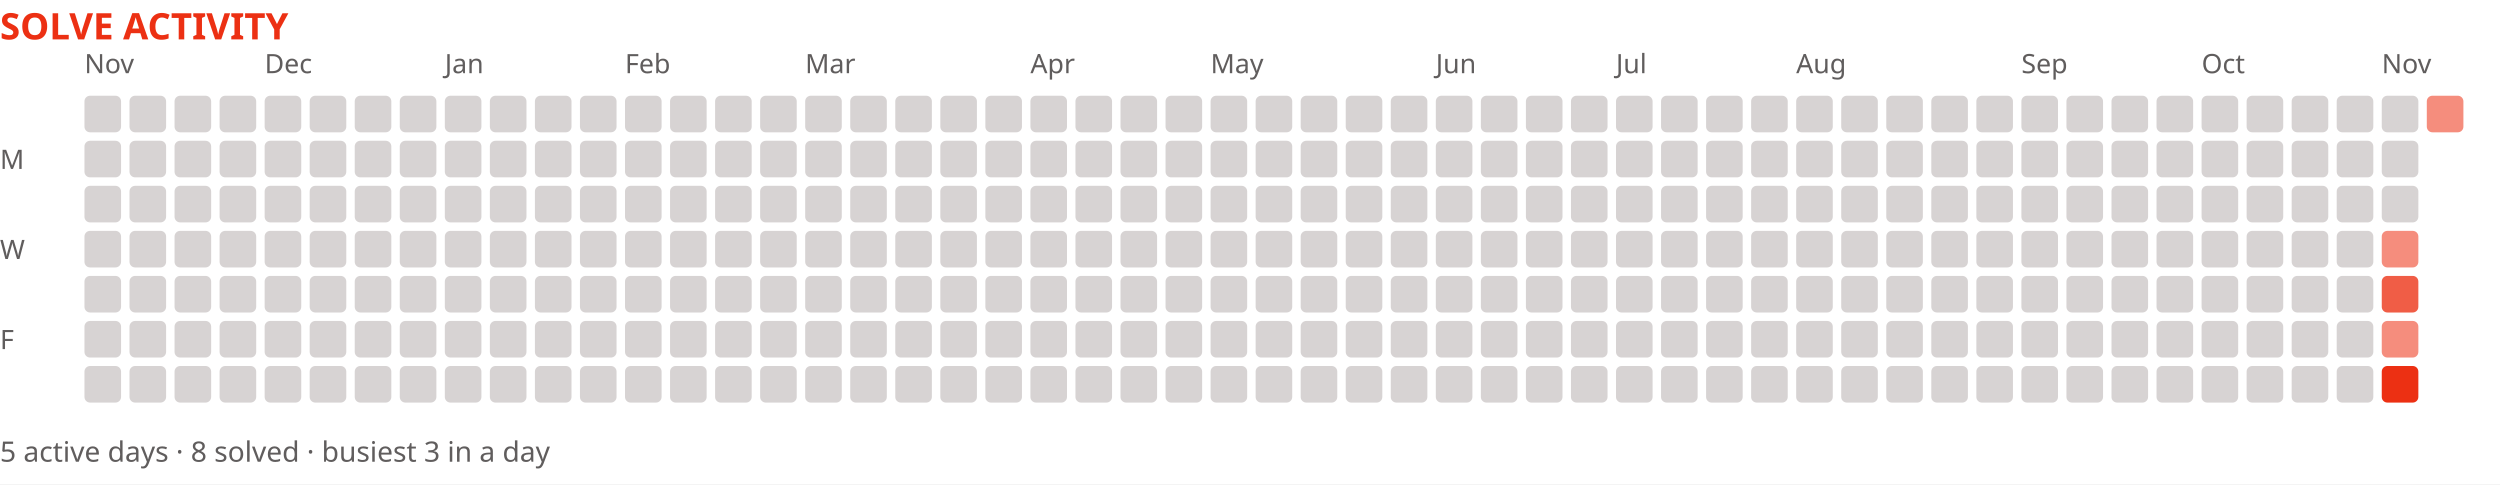
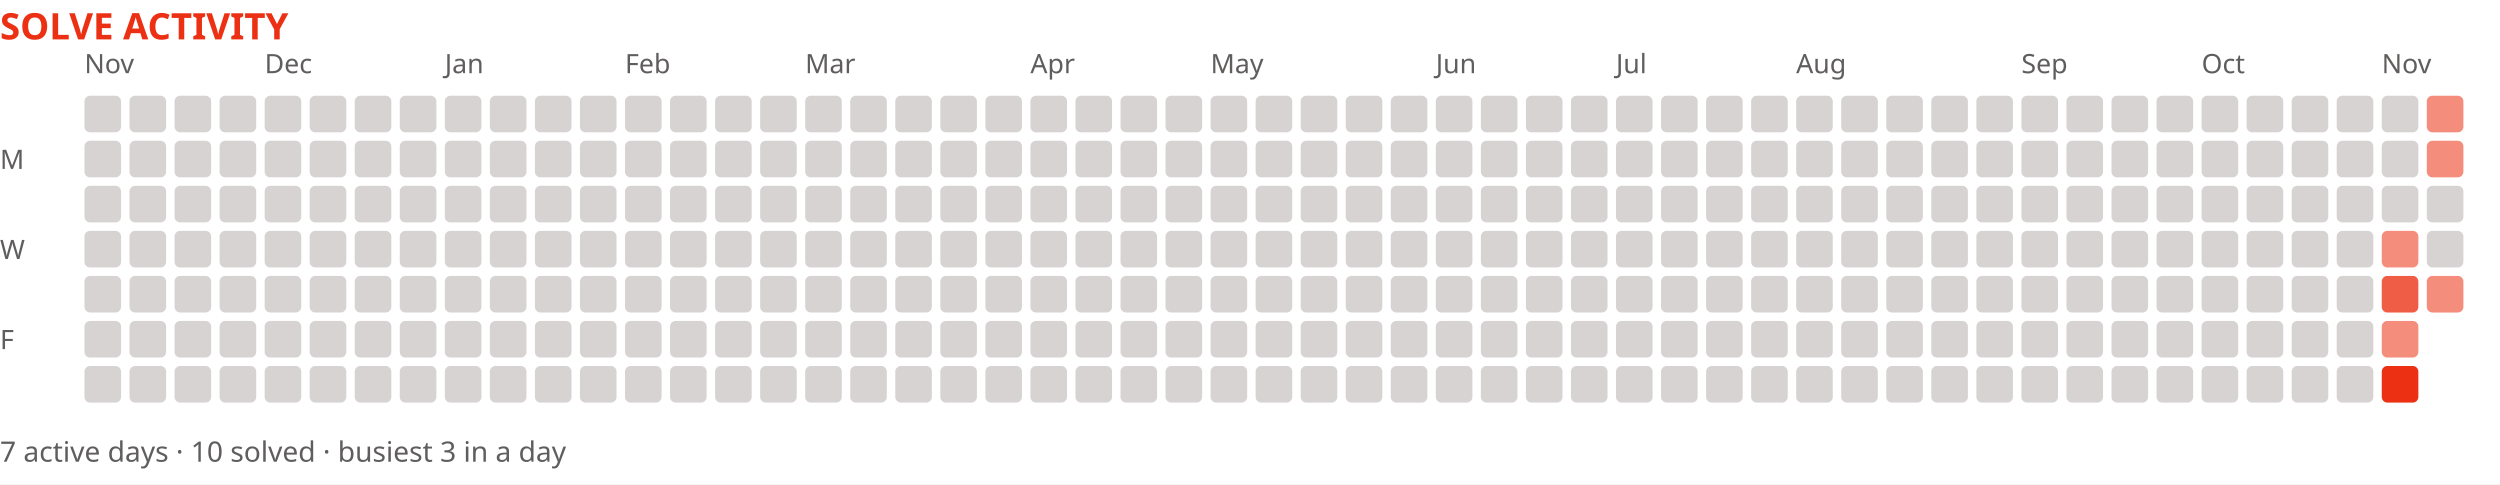
<svg xmlns="http://www.w3.org/2000/svg" width="888" height="172" viewBox="0 0 888 172" role="img" aria-label="Solve activity over the last year">
  <rect width="888" height="172" fill="#ffffff" />
  <text x="0" y="14" font-family="system-ui,sans-serif" font-size="13" font-weight="700" fill="#ec3013">SOLVE ACTIVITY</text>
  <text x="30" y="26" font-family="system-ui,sans-serif" font-size="9.5" fill="#605d5d">Nov</text>
  <text x="94" y="26" font-family="system-ui,sans-serif" font-size="9.5" fill="#605d5d">Dec</text>
  <text x="158" y="26" font-family="system-ui,sans-serif" font-size="9.5" fill="#605d5d">Jan</text>
  <text x="222" y="26" font-family="system-ui,sans-serif" font-size="9.5" fill="#605d5d">Feb</text>
  <text x="286" y="26" font-family="system-ui,sans-serif" font-size="9.5" fill="#605d5d">Mar</text>
  <text x="366" y="26" font-family="system-ui,sans-serif" font-size="9.5" fill="#605d5d">Apr</text>
  <text x="430" y="26" font-family="system-ui,sans-serif" font-size="9.5" fill="#605d5d">May</text>
  <text x="510" y="26" font-family="system-ui,sans-serif" font-size="9.5" fill="#605d5d">Jun</text>
  <text x="574" y="26" font-family="system-ui,sans-serif" font-size="9.5" fill="#605d5d">Jul</text>
  <text x="638" y="26" font-family="system-ui,sans-serif" font-size="9.5" fill="#605d5d">Aug</text>
  <text x="718" y="26" font-family="system-ui,sans-serif" font-size="9.5" fill="#605d5d">Sep</text>
  <text x="782" y="26" font-family="system-ui,sans-serif" font-size="9.5" fill="#605d5d">Oct</text>
  <text x="846" y="26" font-family="system-ui,sans-serif" font-size="9.5" fill="#605d5d">Nov</text>
  <text x="0" y="60" font-family="system-ui,sans-serif" font-size="9.5" fill="#605d5d">M</text>
  <text x="0" y="92" font-family="system-ui,sans-serif" font-size="9.5" fill="#605d5d">W</text>
  <text x="0" y="124" font-family="system-ui,sans-serif" font-size="9.5" fill="#605d5d">F</text>
  <rect x="30" y="34" width="13" height="13" fill="#d7d3d3" rx="2" />
  <rect x="30" y="50" width="13" height="13" fill="#d7d3d3" rx="2" />
  <rect x="30" y="66" width="13" height="13" fill="#d7d3d3" rx="2" />
  <rect x="30" y="82" width="13" height="13" fill="#d7d3d3" rx="2" />
  <rect x="30" y="98" width="13" height="13" fill="#d7d3d3" rx="2" />
  <rect x="30" y="114" width="13" height="13" fill="#d7d3d3" rx="2" />
  <rect x="30" y="130" width="13" height="13" fill="#d7d3d3" rx="2" />
  <rect x="46" y="34" width="13" height="13" fill="#d7d3d3" rx="2" />
  <rect x="46" y="50" width="13" height="13" fill="#d7d3d3" rx="2" />
  <rect x="46" y="66" width="13" height="13" fill="#d7d3d3" rx="2" />
  <rect x="46" y="82" width="13" height="13" fill="#d7d3d3" rx="2" />
  <rect x="46" y="98" width="13" height="13" fill="#d7d3d3" rx="2" />
  <rect x="46" y="114" width="13" height="13" fill="#d7d3d3" rx="2" />
  <rect x="46" y="130" width="13" height="13" fill="#d7d3d3" rx="2" />
  <rect x="62" y="34" width="13" height="13" fill="#d7d3d3" rx="2" />
  <rect x="62" y="50" width="13" height="13" fill="#d7d3d3" rx="2" />
  <rect x="62" y="66" width="13" height="13" fill="#d7d3d3" rx="2" />
  <rect x="62" y="82" width="13" height="13" fill="#d7d3d3" rx="2" />
  <rect x="62" y="98" width="13" height="13" fill="#d7d3d3" rx="2" />
  <rect x="62" y="114" width="13" height="13" fill="#d7d3d3" rx="2" />
  <rect x="62" y="130" width="13" height="13" fill="#d7d3d3" rx="2" />
  <rect x="78" y="34" width="13" height="13" fill="#d7d3d3" rx="2" />
  <rect x="78" y="50" width="13" height="13" fill="#d7d3d3" rx="2" />
  <rect x="78" y="66" width="13" height="13" fill="#d7d3d3" rx="2" />
  <rect x="78" y="82" width="13" height="13" fill="#d7d3d3" rx="2" />
  <rect x="78" y="98" width="13" height="13" fill="#d7d3d3" rx="2" />
  <rect x="78" y="114" width="13" height="13" fill="#d7d3d3" rx="2" />
  <rect x="78" y="130" width="13" height="13" fill="#d7d3d3" rx="2" />
  <rect x="94" y="34" width="13" height="13" fill="#d7d3d3" rx="2" />
  <rect x="94" y="50" width="13" height="13" fill="#d7d3d3" rx="2" />
  <rect x="94" y="66" width="13" height="13" fill="#d7d3d3" rx="2" />
  <rect x="94" y="82" width="13" height="13" fill="#d7d3d3" rx="2" />
  <rect x="94" y="98" width="13" height="13" fill="#d7d3d3" rx="2" />
  <rect x="94" y="114" width="13" height="13" fill="#d7d3d3" rx="2" />
  <rect x="94" y="130" width="13" height="13" fill="#d7d3d3" rx="2" />
  <rect x="110" y="34" width="13" height="13" fill="#d7d3d3" rx="2" />
  <rect x="110" y="50" width="13" height="13" fill="#d7d3d3" rx="2" />
  <rect x="110" y="66" width="13" height="13" fill="#d7d3d3" rx="2" />
  <rect x="110" y="82" width="13" height="13" fill="#d7d3d3" rx="2" />
  <rect x="110" y="98" width="13" height="13" fill="#d7d3d3" rx="2" />
  <rect x="110" y="114" width="13" height="13" fill="#d7d3d3" rx="2" />
  <rect x="110" y="130" width="13" height="13" fill="#d7d3d3" rx="2" />
  <rect x="126" y="34" width="13" height="13" fill="#d7d3d3" rx="2" />
  <rect x="126" y="50" width="13" height="13" fill="#d7d3d3" rx="2" />
  <rect x="126" y="66" width="13" height="13" fill="#d7d3d3" rx="2" />
  <rect x="126" y="82" width="13" height="13" fill="#d7d3d3" rx="2" />
  <rect x="126" y="98" width="13" height="13" fill="#d7d3d3" rx="2" />
  <rect x="126" y="114" width="13" height="13" fill="#d7d3d3" rx="2" />
  <rect x="126" y="130" width="13" height="13" fill="#d7d3d3" rx="2" />
  <rect x="142" y="34" width="13" height="13" fill="#d7d3d3" rx="2" />
  <rect x="142" y="50" width="13" height="13" fill="#d7d3d3" rx="2" />
  <rect x="142" y="66" width="13" height="13" fill="#d7d3d3" rx="2" />
  <rect x="142" y="82" width="13" height="13" fill="#d7d3d3" rx="2" />
  <rect x="142" y="98" width="13" height="13" fill="#d7d3d3" rx="2" />
  <rect x="142" y="114" width="13" height="13" fill="#d7d3d3" rx="2" />
  <rect x="142" y="130" width="13" height="13" fill="#d7d3d3" rx="2" />
  <rect x="158" y="34" width="13" height="13" fill="#d7d3d3" rx="2" />
  <rect x="158" y="50" width="13" height="13" fill="#d7d3d3" rx="2" />
  <rect x="158" y="66" width="13" height="13" fill="#d7d3d3" rx="2" />
  <rect x="158" y="82" width="13" height="13" fill="#d7d3d3" rx="2" />
  <rect x="158" y="98" width="13" height="13" fill="#d7d3d3" rx="2" />
  <rect x="158" y="114" width="13" height="13" fill="#d7d3d3" rx="2" />
  <rect x="158" y="130" width="13" height="13" fill="#d7d3d3" rx="2" />
  <rect x="174" y="34" width="13" height="13" fill="#d7d3d3" rx="2" />
  <rect x="174" y="50" width="13" height="13" fill="#d7d3d3" rx="2" />
  <rect x="174" y="66" width="13" height="13" fill="#d7d3d3" rx="2" />
  <rect x="174" y="82" width="13" height="13" fill="#d7d3d3" rx="2" />
  <rect x="174" y="98" width="13" height="13" fill="#d7d3d3" rx="2" />
  <rect x="174" y="114" width="13" height="13" fill="#d7d3d3" rx="2" />
  <rect x="174" y="130" width="13" height="13" fill="#d7d3d3" rx="2" />
  <rect x="190" y="34" width="13" height="13" fill="#d7d3d3" rx="2" />
  <rect x="190" y="50" width="13" height="13" fill="#d7d3d3" rx="2" />
  <rect x="190" y="66" width="13" height="13" fill="#d7d3d3" rx="2" />
  <rect x="190" y="82" width="13" height="13" fill="#d7d3d3" rx="2" />
  <rect x="190" y="98" width="13" height="13" fill="#d7d3d3" rx="2" />
  <rect x="190" y="114" width="13" height="13" fill="#d7d3d3" rx="2" />
  <rect x="190" y="130" width="13" height="13" fill="#d7d3d3" rx="2" />
  <rect x="206" y="34" width="13" height="13" fill="#d7d3d3" rx="2" />
  <rect x="206" y="50" width="13" height="13" fill="#d7d3d3" rx="2" />
  <rect x="206" y="66" width="13" height="13" fill="#d7d3d3" rx="2" />
  <rect x="206" y="82" width="13" height="13" fill="#d7d3d3" rx="2" />
  <rect x="206" y="98" width="13" height="13" fill="#d7d3d3" rx="2" />
  <rect x="206" y="114" width="13" height="13" fill="#d7d3d3" rx="2" />
  <rect x="206" y="130" width="13" height="13" fill="#d7d3d3" rx="2" />
  <rect x="222" y="34" width="13" height="13" fill="#d7d3d3" rx="2" />
  <rect x="222" y="50" width="13" height="13" fill="#d7d3d3" rx="2" />
  <rect x="222" y="66" width="13" height="13" fill="#d7d3d3" rx="2" />
  <rect x="222" y="82" width="13" height="13" fill="#d7d3d3" rx="2" />
  <rect x="222" y="98" width="13" height="13" fill="#d7d3d3" rx="2" />
  <rect x="222" y="114" width="13" height="13" fill="#d7d3d3" rx="2" />
  <rect x="222" y="130" width="13" height="13" fill="#d7d3d3" rx="2" />
  <rect x="238" y="34" width="13" height="13" fill="#d7d3d3" rx="2" />
  <rect x="238" y="50" width="13" height="13" fill="#d7d3d3" rx="2" />
  <rect x="238" y="66" width="13" height="13" fill="#d7d3d3" rx="2" />
  <rect x="238" y="82" width="13" height="13" fill="#d7d3d3" rx="2" />
  <rect x="238" y="98" width="13" height="13" fill="#d7d3d3" rx="2" />
  <rect x="238" y="114" width="13" height="13" fill="#d7d3d3" rx="2" />
  <rect x="238" y="130" width="13" height="13" fill="#d7d3d3" rx="2" />
  <rect x="254" y="34" width="13" height="13" fill="#d7d3d3" rx="2" />
  <rect x="254" y="50" width="13" height="13" fill="#d7d3d3" rx="2" />
  <rect x="254" y="66" width="13" height="13" fill="#d7d3d3" rx="2" />
  <rect x="254" y="82" width="13" height="13" fill="#d7d3d3" rx="2" />
  <rect x="254" y="98" width="13" height="13" fill="#d7d3d3" rx="2" />
  <rect x="254" y="114" width="13" height="13" fill="#d7d3d3" rx="2" />
  <rect x="254" y="130" width="13" height="13" fill="#d7d3d3" rx="2" />
  <rect x="270" y="34" width="13" height="13" fill="#d7d3d3" rx="2" />
  <rect x="270" y="50" width="13" height="13" fill="#d7d3d3" rx="2" />
  <rect x="270" y="66" width="13" height="13" fill="#d7d3d3" rx="2" />
  <rect x="270" y="82" width="13" height="13" fill="#d7d3d3" rx="2" />
  <rect x="270" y="98" width="13" height="13" fill="#d7d3d3" rx="2" />
  <rect x="270" y="114" width="13" height="13" fill="#d7d3d3" rx="2" />
  <rect x="270" y="130" width="13" height="13" fill="#d7d3d3" rx="2" />
  <rect x="286" y="34" width="13" height="13" fill="#d7d3d3" rx="2" />
  <rect x="286" y="50" width="13" height="13" fill="#d7d3d3" rx="2" />
  <rect x="286" y="66" width="13" height="13" fill="#d7d3d3" rx="2" />
  <rect x="286" y="82" width="13" height="13" fill="#d7d3d3" rx="2" />
  <rect x="286" y="98" width="13" height="13" fill="#d7d3d3" rx="2" />
  <rect x="286" y="114" width="13" height="13" fill="#d7d3d3" rx="2" />
  <rect x="286" y="130" width="13" height="13" fill="#d7d3d3" rx="2" />
  <rect x="302" y="34" width="13" height="13" fill="#d7d3d3" rx="2" />
  <rect x="302" y="50" width="13" height="13" fill="#d7d3d3" rx="2" />
  <rect x="302" y="66" width="13" height="13" fill="#d7d3d3" rx="2" />
  <rect x="302" y="82" width="13" height="13" fill="#d7d3d3" rx="2" />
  <rect x="302" y="98" width="13" height="13" fill="#d7d3d3" rx="2" />
  <rect x="302" y="114" width="13" height="13" fill="#d7d3d3" rx="2" />
  <rect x="302" y="130" width="13" height="13" fill="#d7d3d3" rx="2" />
  <rect x="318" y="34" width="13" height="13" fill="#d7d3d3" rx="2" />
  <rect x="318" y="50" width="13" height="13" fill="#d7d3d3" rx="2" />
  <rect x="318" y="66" width="13" height="13" fill="#d7d3d3" rx="2" />
  <rect x="318" y="82" width="13" height="13" fill="#d7d3d3" rx="2" />
  <rect x="318" y="98" width="13" height="13" fill="#d7d3d3" rx="2" />
  <rect x="318" y="114" width="13" height="13" fill="#d7d3d3" rx="2" />
  <rect x="318" y="130" width="13" height="13" fill="#d7d3d3" rx="2" />
  <rect x="334" y="34" width="13" height="13" fill="#d7d3d3" rx="2" />
  <rect x="334" y="50" width="13" height="13" fill="#d7d3d3" rx="2" />
  <rect x="334" y="66" width="13" height="13" fill="#d7d3d3" rx="2" />
  <rect x="334" y="82" width="13" height="13" fill="#d7d3d3" rx="2" />
  <rect x="334" y="98" width="13" height="13" fill="#d7d3d3" rx="2" />
  <rect x="334" y="114" width="13" height="13" fill="#d7d3d3" rx="2" />
  <rect x="334" y="130" width="13" height="13" fill="#d7d3d3" rx="2" />
  <rect x="350" y="34" width="13" height="13" fill="#d7d3d3" rx="2" />
  <rect x="350" y="50" width="13" height="13" fill="#d7d3d3" rx="2" />
  <rect x="350" y="66" width="13" height="13" fill="#d7d3d3" rx="2" />
  <rect x="350" y="82" width="13" height="13" fill="#d7d3d3" rx="2" />
  <rect x="350" y="98" width="13" height="13" fill="#d7d3d3" rx="2" />
  <rect x="350" y="114" width="13" height="13" fill="#d7d3d3" rx="2" />
  <rect x="350" y="130" width="13" height="13" fill="#d7d3d3" rx="2" />
  <rect x="366" y="34" width="13" height="13" fill="#d7d3d3" rx="2" />
  <rect x="366" y="50" width="13" height="13" fill="#d7d3d3" rx="2" />
  <rect x="366" y="66" width="13" height="13" fill="#d7d3d3" rx="2" />
  <rect x="366" y="82" width="13" height="13" fill="#d7d3d3" rx="2" />
  <rect x="366" y="98" width="13" height="13" fill="#d7d3d3" rx="2" />
  <rect x="366" y="114" width="13" height="13" fill="#d7d3d3" rx="2" />
  <rect x="366" y="130" width="13" height="13" fill="#d7d3d3" rx="2" />
  <rect x="382" y="34" width="13" height="13" fill="#d7d3d3" rx="2" />
  <rect x="382" y="50" width="13" height="13" fill="#d7d3d3" rx="2" />
  <rect x="382" y="66" width="13" height="13" fill="#d7d3d3" rx="2" />
  <rect x="382" y="82" width="13" height="13" fill="#d7d3d3" rx="2" />
  <rect x="382" y="98" width="13" height="13" fill="#d7d3d3" rx="2" />
  <rect x="382" y="114" width="13" height="13" fill="#d7d3d3" rx="2" />
  <rect x="382" y="130" width="13" height="13" fill="#d7d3d3" rx="2" />
  <rect x="398" y="34" width="13" height="13" fill="#d7d3d3" rx="2" />
  <rect x="398" y="50" width="13" height="13" fill="#d7d3d3" rx="2" />
  <rect x="398" y="66" width="13" height="13" fill="#d7d3d3" rx="2" />
  <rect x="398" y="82" width="13" height="13" fill="#d7d3d3" rx="2" />
  <rect x="398" y="98" width="13" height="13" fill="#d7d3d3" rx="2" />
  <rect x="398" y="114" width="13" height="13" fill="#d7d3d3" rx="2" />
  <rect x="398" y="130" width="13" height="13" fill="#d7d3d3" rx="2" />
  <rect x="414" y="34" width="13" height="13" fill="#d7d3d3" rx="2" />
  <rect x="414" y="50" width="13" height="13" fill="#d7d3d3" rx="2" />
  <rect x="414" y="66" width="13" height="13" fill="#d7d3d3" rx="2" />
  <rect x="414" y="82" width="13" height="13" fill="#d7d3d3" rx="2" />
  <rect x="414" y="98" width="13" height="13" fill="#d7d3d3" rx="2" />
  <rect x="414" y="114" width="13" height="13" fill="#d7d3d3" rx="2" />
  <rect x="414" y="130" width="13" height="13" fill="#d7d3d3" rx="2" />
  <rect x="430" y="34" width="13" height="13" fill="#d7d3d3" rx="2" />
  <rect x="430" y="50" width="13" height="13" fill="#d7d3d3" rx="2" />
  <rect x="430" y="66" width="13" height="13" fill="#d7d3d3" rx="2" />
  <rect x="430" y="82" width="13" height="13" fill="#d7d3d3" rx="2" />
  <rect x="430" y="98" width="13" height="13" fill="#d7d3d3" rx="2" />
  <rect x="430" y="114" width="13" height="13" fill="#d7d3d3" rx="2" />
  <rect x="430" y="130" width="13" height="13" fill="#d7d3d3" rx="2" />
  <rect x="446" y="34" width="13" height="13" fill="#d7d3d3" rx="2" />
  <rect x="446" y="50" width="13" height="13" fill="#d7d3d3" rx="2" />
  <rect x="446" y="66" width="13" height="13" fill="#d7d3d3" rx="2" />
  <rect x="446" y="82" width="13" height="13" fill="#d7d3d3" rx="2" />
  <rect x="446" y="98" width="13" height="13" fill="#d7d3d3" rx="2" />
  <rect x="446" y="114" width="13" height="13" fill="#d7d3d3" rx="2" />
  <rect x="446" y="130" width="13" height="13" fill="#d7d3d3" rx="2" />
  <rect x="462" y="34" width="13" height="13" fill="#d7d3d3" rx="2" />
  <rect x="462" y="50" width="13" height="13" fill="#d7d3d3" rx="2" />
  <rect x="462" y="66" width="13" height="13" fill="#d7d3d3" rx="2" />
  <rect x="462" y="82" width="13" height="13" fill="#d7d3d3" rx="2" />
  <rect x="462" y="98" width="13" height="13" fill="#d7d3d3" rx="2" />
  <rect x="462" y="114" width="13" height="13" fill="#d7d3d3" rx="2" />
  <rect x="462" y="130" width="13" height="13" fill="#d7d3d3" rx="2" />
  <rect x="478" y="34" width="13" height="13" fill="#d7d3d3" rx="2" />
  <rect x="478" y="50" width="13" height="13" fill="#d7d3d3" rx="2" />
  <rect x="478" y="66" width="13" height="13" fill="#d7d3d3" rx="2" />
  <rect x="478" y="82" width="13" height="13" fill="#d7d3d3" rx="2" />
  <rect x="478" y="98" width="13" height="13" fill="#d7d3d3" rx="2" />
  <rect x="478" y="114" width="13" height="13" fill="#d7d3d3" rx="2" />
  <rect x="478" y="130" width="13" height="13" fill="#d7d3d3" rx="2" />
  <rect x="494" y="34" width="13" height="13" fill="#d7d3d3" rx="2" />
  <rect x="494" y="50" width="13" height="13" fill="#d7d3d3" rx="2" />
  <rect x="494" y="66" width="13" height="13" fill="#d7d3d3" rx="2" />
  <rect x="494" y="82" width="13" height="13" fill="#d7d3d3" rx="2" />
  <rect x="494" y="98" width="13" height="13" fill="#d7d3d3" rx="2" />
  <rect x="494" y="114" width="13" height="13" fill="#d7d3d3" rx="2" />
  <rect x="494" y="130" width="13" height="13" fill="#d7d3d3" rx="2" />
  <rect x="510" y="34" width="13" height="13" fill="#d7d3d3" rx="2" />
  <rect x="510" y="50" width="13" height="13" fill="#d7d3d3" rx="2" />
  <rect x="510" y="66" width="13" height="13" fill="#d7d3d3" rx="2" />
  <rect x="510" y="82" width="13" height="13" fill="#d7d3d3" rx="2" />
  <rect x="510" y="98" width="13" height="13" fill="#d7d3d3" rx="2" />
  <rect x="510" y="114" width="13" height="13" fill="#d7d3d3" rx="2" />
  <rect x="510" y="130" width="13" height="13" fill="#d7d3d3" rx="2" />
  <rect x="526" y="34" width="13" height="13" fill="#d7d3d3" rx="2" />
  <rect x="526" y="50" width="13" height="13" fill="#d7d3d3" rx="2" />
  <rect x="526" y="66" width="13" height="13" fill="#d7d3d3" rx="2" />
  <rect x="526" y="82" width="13" height="13" fill="#d7d3d3" rx="2" />
  <rect x="526" y="98" width="13" height="13" fill="#d7d3d3" rx="2" />
  <rect x="526" y="114" width="13" height="13" fill="#d7d3d3" rx="2" />
  <rect x="526" y="130" width="13" height="13" fill="#d7d3d3" rx="2" />
  <rect x="542" y="34" width="13" height="13" fill="#d7d3d3" rx="2" />
  <rect x="542" y="50" width="13" height="13" fill="#d7d3d3" rx="2" />
  <rect x="542" y="66" width="13" height="13" fill="#d7d3d3" rx="2" />
  <rect x="542" y="82" width="13" height="13" fill="#d7d3d3" rx="2" />
  <rect x="542" y="98" width="13" height="13" fill="#d7d3d3" rx="2" />
  <rect x="542" y="114" width="13" height="13" fill="#d7d3d3" rx="2" />
  <rect x="542" y="130" width="13" height="13" fill="#d7d3d3" rx="2" />
  <rect x="558" y="34" width="13" height="13" fill="#d7d3d3" rx="2" />
  <rect x="558" y="50" width="13" height="13" fill="#d7d3d3" rx="2" />
  <rect x="558" y="66" width="13" height="13" fill="#d7d3d3" rx="2" />
  <rect x="558" y="82" width="13" height="13" fill="#d7d3d3" rx="2" />
  <rect x="558" y="98" width="13" height="13" fill="#d7d3d3" rx="2" />
  <rect x="558" y="114" width="13" height="13" fill="#d7d3d3" rx="2" />
  <rect x="558" y="130" width="13" height="13" fill="#d7d3d3" rx="2" />
  <rect x="574" y="34" width="13" height="13" fill="#d7d3d3" rx="2" />
  <rect x="574" y="50" width="13" height="13" fill="#d7d3d3" rx="2" />
  <rect x="574" y="66" width="13" height="13" fill="#d7d3d3" rx="2" />
  <rect x="574" y="82" width="13" height="13" fill="#d7d3d3" rx="2" />
  <rect x="574" y="98" width="13" height="13" fill="#d7d3d3" rx="2" />
  <rect x="574" y="114" width="13" height="13" fill="#d7d3d3" rx="2" />
  <rect x="574" y="130" width="13" height="13" fill="#d7d3d3" rx="2" />
  <rect x="590" y="34" width="13" height="13" fill="#d7d3d3" rx="2" />
  <rect x="590" y="50" width="13" height="13" fill="#d7d3d3" rx="2" />
  <rect x="590" y="66" width="13" height="13" fill="#d7d3d3" rx="2" />
  <rect x="590" y="82" width="13" height="13" fill="#d7d3d3" rx="2" />
  <rect x="590" y="98" width="13" height="13" fill="#d7d3d3" rx="2" />
  <rect x="590" y="114" width="13" height="13" fill="#d7d3d3" rx="2" />
  <rect x="590" y="130" width="13" height="13" fill="#d7d3d3" rx="2" />
  <rect x="606" y="34" width="13" height="13" fill="#d7d3d3" rx="2" />
  <rect x="606" y="50" width="13" height="13" fill="#d7d3d3" rx="2" />
  <rect x="606" y="66" width="13" height="13" fill="#d7d3d3" rx="2" />
  <rect x="606" y="82" width="13" height="13" fill="#d7d3d3" rx="2" />
  <rect x="606" y="98" width="13" height="13" fill="#d7d3d3" rx="2" />
  <rect x="606" y="114" width="13" height="13" fill="#d7d3d3" rx="2" />
  <rect x="606" y="130" width="13" height="13" fill="#d7d3d3" rx="2" />
  <rect x="622" y="34" width="13" height="13" fill="#d7d3d3" rx="2" />
  <rect x="622" y="50" width="13" height="13" fill="#d7d3d3" rx="2" />
  <rect x="622" y="66" width="13" height="13" fill="#d7d3d3" rx="2" />
  <rect x="622" y="82" width="13" height="13" fill="#d7d3d3" rx="2" />
  <rect x="622" y="98" width="13" height="13" fill="#d7d3d3" rx="2" />
  <rect x="622" y="114" width="13" height="13" fill="#d7d3d3" rx="2" />
  <rect x="622" y="130" width="13" height="13" fill="#d7d3d3" rx="2" />
  <rect x="638" y="34" width="13" height="13" fill="#d7d3d3" rx="2" />
  <rect x="638" y="50" width="13" height="13" fill="#d7d3d3" rx="2" />
  <rect x="638" y="66" width="13" height="13" fill="#d7d3d3" rx="2" />
  <rect x="638" y="82" width="13" height="13" fill="#d7d3d3" rx="2" />
  <rect x="638" y="98" width="13" height="13" fill="#d7d3d3" rx="2" />
  <rect x="638" y="114" width="13" height="13" fill="#d7d3d3" rx="2" />
  <rect x="638" y="130" width="13" height="13" fill="#d7d3d3" rx="2" />
  <rect x="654" y="34" width="13" height="13" fill="#d7d3d3" rx="2" />
  <rect x="654" y="50" width="13" height="13" fill="#d7d3d3" rx="2" />
  <rect x="654" y="66" width="13" height="13" fill="#d7d3d3" rx="2" />
  <rect x="654" y="82" width="13" height="13" fill="#d7d3d3" rx="2" />
  <rect x="654" y="98" width="13" height="13" fill="#d7d3d3" rx="2" />
  <rect x="654" y="114" width="13" height="13" fill="#d7d3d3" rx="2" />
  <rect x="654" y="130" width="13" height="13" fill="#d7d3d3" rx="2" />
  <rect x="670" y="34" width="13" height="13" fill="#d7d3d3" rx="2" />
  <rect x="670" y="50" width="13" height="13" fill="#d7d3d3" rx="2" />
  <rect x="670" y="66" width="13" height="13" fill="#d7d3d3" rx="2" />
  <rect x="670" y="82" width="13" height="13" fill="#d7d3d3" rx="2" />
  <rect x="670" y="98" width="13" height="13" fill="#d7d3d3" rx="2" />
  <rect x="670" y="114" width="13" height="13" fill="#d7d3d3" rx="2" />
  <rect x="670" y="130" width="13" height="13" fill="#d7d3d3" rx="2" />
  <rect x="686" y="34" width="13" height="13" fill="#d7d3d3" rx="2" />
  <rect x="686" y="50" width="13" height="13" fill="#d7d3d3" rx="2" />
  <rect x="686" y="66" width="13" height="13" fill="#d7d3d3" rx="2" />
  <rect x="686" y="82" width="13" height="13" fill="#d7d3d3" rx="2" />
  <rect x="686" y="98" width="13" height="13" fill="#d7d3d3" rx="2" />
  <rect x="686" y="114" width="13" height="13" fill="#d7d3d3" rx="2" />
  <rect x="686" y="130" width="13" height="13" fill="#d7d3d3" rx="2" />
  <rect x="702" y="34" width="13" height="13" fill="#d7d3d3" rx="2" />
  <rect x="702" y="50" width="13" height="13" fill="#d7d3d3" rx="2" />
  <rect x="702" y="66" width="13" height="13" fill="#d7d3d3" rx="2" />
  <rect x="702" y="82" width="13" height="13" fill="#d7d3d3" rx="2" />
  <rect x="702" y="98" width="13" height="13" fill="#d7d3d3" rx="2" />
  <rect x="702" y="114" width="13" height="13" fill="#d7d3d3" rx="2" />
  <rect x="702" y="130" width="13" height="13" fill="#d7d3d3" rx="2" />
  <rect x="718" y="34" width="13" height="13" fill="#d7d3d3" rx="2" />
  <rect x="718" y="50" width="13" height="13" fill="#d7d3d3" rx="2" />
  <rect x="718" y="66" width="13" height="13" fill="#d7d3d3" rx="2" />
  <rect x="718" y="82" width="13" height="13" fill="#d7d3d3" rx="2" />
  <rect x="718" y="98" width="13" height="13" fill="#d7d3d3" rx="2" />
  <rect x="718" y="114" width="13" height="13" fill="#d7d3d3" rx="2" />
  <rect x="718" y="130" width="13" height="13" fill="#d7d3d3" rx="2" />
  <rect x="734" y="34" width="13" height="13" fill="#d7d3d3" rx="2" />
  <rect x="734" y="50" width="13" height="13" fill="#d7d3d3" rx="2" />
  <rect x="734" y="66" width="13" height="13" fill="#d7d3d3" rx="2" />
  <rect x="734" y="82" width="13" height="13" fill="#d7d3d3" rx="2" />
  <rect x="734" y="98" width="13" height="13" fill="#d7d3d3" rx="2" />
  <rect x="734" y="114" width="13" height="13" fill="#d7d3d3" rx="2" />
  <rect x="734" y="130" width="13" height="13" fill="#d7d3d3" rx="2" />
  <rect x="750" y="34" width="13" height="13" fill="#d7d3d3" rx="2" />
  <rect x="750" y="50" width="13" height="13" fill="#d7d3d3" rx="2" />
  <rect x="750" y="66" width="13" height="13" fill="#d7d3d3" rx="2" />
  <rect x="750" y="82" width="13" height="13" fill="#d7d3d3" rx="2" />
  <rect x="750" y="98" width="13" height="13" fill="#d7d3d3" rx="2" />
  <rect x="750" y="114" width="13" height="13" fill="#d7d3d3" rx="2" />
  <rect x="750" y="130" width="13" height="13" fill="#d7d3d3" rx="2" />
  <rect x="766" y="34" width="13" height="13" fill="#d7d3d3" rx="2" />
  <rect x="766" y="50" width="13" height="13" fill="#d7d3d3" rx="2" />
  <rect x="766" y="66" width="13" height="13" fill="#d7d3d3" rx="2" />
  <rect x="766" y="82" width="13" height="13" fill="#d7d3d3" rx="2" />
  <rect x="766" y="98" width="13" height="13" fill="#d7d3d3" rx="2" />
  <rect x="766" y="114" width="13" height="13" fill="#d7d3d3" rx="2" />
  <rect x="766" y="130" width="13" height="13" fill="#d7d3d3" rx="2" />
  <rect x="782" y="34" width="13" height="13" fill="#d7d3d3" rx="2" />
  <rect x="782" y="50" width="13" height="13" fill="#d7d3d3" rx="2" />
  <rect x="782" y="66" width="13" height="13" fill="#d7d3d3" rx="2" />
  <rect x="782" y="82" width="13" height="13" fill="#d7d3d3" rx="2" />
  <rect x="782" y="98" width="13" height="13" fill="#d7d3d3" rx="2" />
  <rect x="782" y="114" width="13" height="13" fill="#d7d3d3" rx="2" />
  <rect x="782" y="130" width="13" height="13" fill="#d7d3d3" rx="2" />
  <rect x="798" y="34" width="13" height="13" fill="#d7d3d3" rx="2" />
  <rect x="798" y="50" width="13" height="13" fill="#d7d3d3" rx="2" />
  <rect x="798" y="66" width="13" height="13" fill="#d7d3d3" rx="2" />
  <rect x="798" y="82" width="13" height="13" fill="#d7d3d3" rx="2" />
  <rect x="798" y="98" width="13" height="13" fill="#d7d3d3" rx="2" />
  <rect x="798" y="114" width="13" height="13" fill="#d7d3d3" rx="2" />
  <rect x="798" y="130" width="13" height="13" fill="#d7d3d3" rx="2" />
  <rect x="814" y="34" width="13" height="13" fill="#d7d3d3" rx="2" />
  <rect x="814" y="50" width="13" height="13" fill="#d7d3d3" rx="2" />
  <rect x="814" y="66" width="13" height="13" fill="#d7d3d3" rx="2" />
  <rect x="814" y="82" width="13" height="13" fill="#d7d3d3" rx="2" />
  <rect x="814" y="98" width="13" height="13" fill="#d7d3d3" rx="2" />
  <rect x="814" y="114" width="13" height="13" fill="#d7d3d3" rx="2" />
  <rect x="814" y="130" width="13" height="13" fill="#d7d3d3" rx="2" />
  <rect x="830" y="34" width="13" height="13" fill="#d7d3d3" rx="2" />
  <rect x="830" y="50" width="13" height="13" fill="#d7d3d3" rx="2" />
  <rect x="830" y="66" width="13" height="13" fill="#d7d3d3" rx="2" />
  <rect x="830" y="82" width="13" height="13" fill="#d7d3d3" rx="2" />
  <rect x="830" y="98" width="13" height="13" fill="#d7d3d3" rx="2" />
  <rect x="830" y="114" width="13" height="13" fill="#d7d3d3" rx="2" />
  <rect x="830" y="130" width="13" height="13" fill="#d7d3d3" rx="2" />
  <rect x="846" y="34" width="13" height="13" fill="#d7d3d3" rx="2" />
  <rect x="846" y="50" width="13" height="13" fill="#d7d3d3" rx="2" />
  <rect x="846" y="66" width="13" height="13" fill="#d7d3d3" rx="2" />
  <rect x="846" y="82" width="13" height="13" fill="#ec30138c" rx="2" />
  <rect x="846" y="98" width="13" height="13" fill="#ec3013c7" rx="2" />
  <rect x="846" y="114" width="13" height="13" fill="#ec30138c" rx="2" />
  <rect x="846" y="130" width="13" height="13" fill="#ec3013" rx="2" />
  <rect x="862" y="34" width="13" height="13" fill="#ec30138c" rx="2" />
-   <text x="0" y="164" font-family="system-ui,sans-serif" font-size="10" fill="#605d5d">5 active days · 8 solved · busiest 3 in a day</text>
+   <rect x="862" y="50" width="13" height="13" fill="#ec30138c" rx="2" />
+   <rect x="862" y="66" width="13" height="13" fill="#d7d3d3" rx="2" />
+   <rect x="862" y="82" width="13" height="13" fill="#d7d3d3" rx="2" />
+   <rect x="862" y="98" width="13" height="13" fill="#ec30138c" rx="2" />
+   <text x="0" y="164" font-family="system-ui,sans-serif" font-size="10" fill="#605d5d">7 active days · 10 solved · busiest 3 in a day</text>
</svg>
